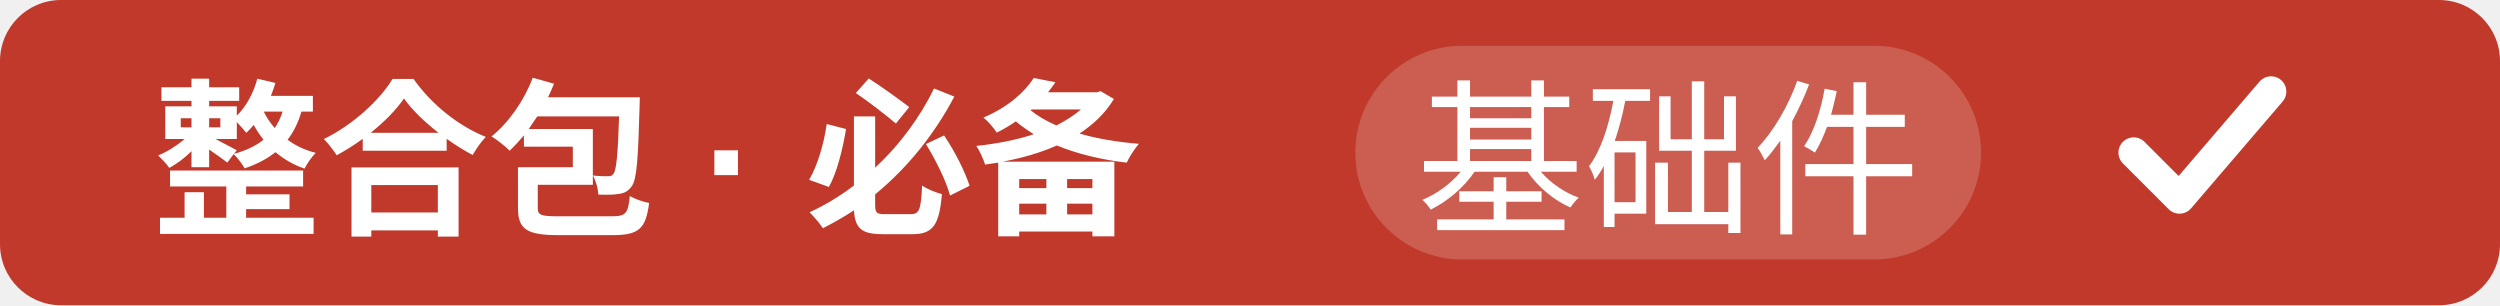
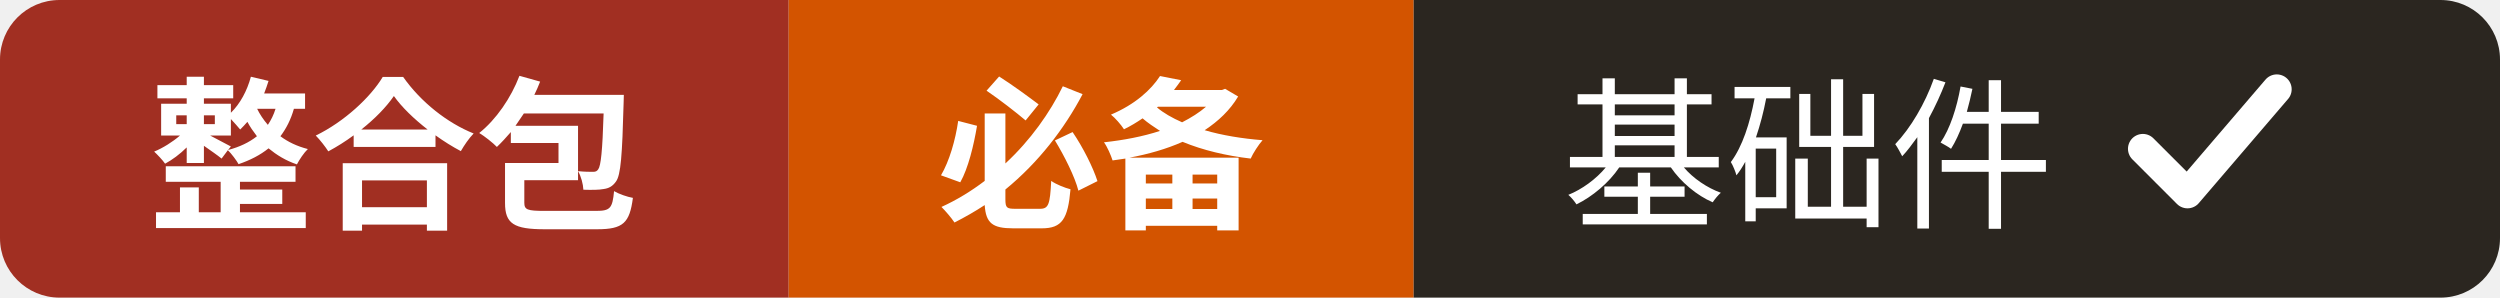
- <svg xmlns="http://www.w3.org/2000/svg" width="163.8" height="20" role="img">
-   <rect width="100%" height="100%" rx="4" fill="#c0392b" />
-   <text x="10.0" y="14.5" font-size="11" font-weight="600" fill="#ffffff" font-family="Segoe UI, Arial, sans-serif">整合包 · 必备</text>
-   <rect x="88.8" y="3" width="41.0" height="14" rx="7" fill="rgba(255,255,255,.18)" />
-   <text x="92.8" y="14.5" font-size="11" fill="#ffffff" font-family="Segoe UI, Arial, sans-serif">基础件</text>
-   <path d="M 139.8 10 l 3 3 l 6 -7" fill="none" stroke="#ffffff" stroke-width="2" stroke-linecap="round" stroke-linejoin="round" />
+ <svg xmlns="http://www.w3.org/2000/svg" width="168.0" height="20" role="img">
+   <defs>
+     <clipPath id="c-dsh-plugins-dsh-loader-zh">
+       <rect width="168.0" height="20" rx="4" />
+     </clipPath>
+   </defs>
+   <g clip-path="url(#c-dsh-plugins-dsh-loader-zh)">
+     <rect x="0" y="0" width="53.0" height="20" fill="#a12f22" />
+     <rect x="53.0" y="0" width="42.0" height="20" fill="#d35400" />
+     <rect x="95.0" y="0" width="73.0" height="20" fill="#2b2620" />
+   </g>
+   <text x="10.0" y="14.5" font-size="11" font-weight="600" fill="#ffffff" font-family="Segoe UI, Arial, sans-serif">整合包</text>
+   <text x="63.0" y="14.5" font-size="11" font-weight="600" fill="#ffffff" font-family="Segoe UI, Arial, sans-serif">必备</text>
+   <text x="105.0" y="14.5" font-size="11" font-weight="500" fill="#ffffff" font-family="Segoe UI, Arial, sans-serif">基础件</text>
+   <path d="M 144.0 10 l 3 3 l 6 -7" fill="none" stroke="#ffffff" stroke-width="2" stroke-linecap="round" stroke-linejoin="round" />
</svg>
